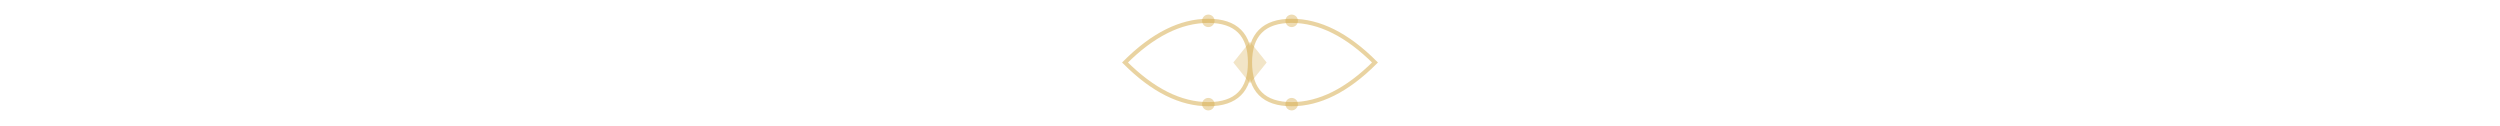
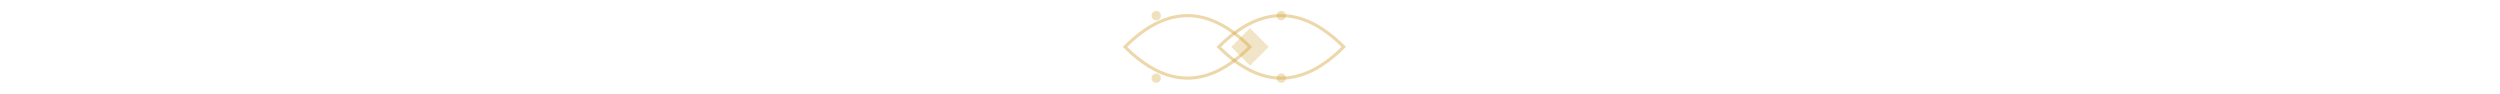
- <svg xmlns="http://www.w3.org/2000/svg" viewBox="0 0 600 30" width="600" height="30" preserveAspectRatio="xMidYMid meet">
+ <svg xmlns="http://www.w3.org/2000/svg" viewBox="0 0 800 30" width="800" height="30" preserveAspectRatio="xMidYMid meet">
  <defs>
-     <linearGradient id="sepGrad" x1="0%" y1="0%" x2="100%" y2="0%">
+     <linearGradient id="sepLeft" x1="0%" y1="0%" x2="100%" y2="0%">
      <stop offset="0%" style="stop-color:transparent" />
-       <stop offset="20%" style="stop-color:#d4a843;stop-opacity:0.4" />
-       <stop offset="50%" style="stop-color:#d4a843;stop-opacity:0.6" />
-       <stop offset="80%" style="stop-color:#d4a843;stop-opacity:0.4" />
+       <stop offset="100%" style="stop-color:#d4a843;stop-opacity:0.35" />
+     </linearGradient>
+     <linearGradient id="sepRight" x1="0%" y1="0%" x2="100%" y2="0%">
+       <stop offset="0%" style="stop-color:#d4a843;stop-opacity:0.35" />
      <stop offset="100%" style="stop-color:transparent" />
    </linearGradient>
  </defs>
-   <line x1="0" y1="15" x2="260" y2="15" stroke="url(#sepGrad)" stroke-width="1" />
-   <line x1="340" y1="15" x2="600" y2="15" stroke="url(#sepGrad)" stroke-width="1" />
-   <path d="M270 15 Q280 5 290 5 Q300 5 300 15 Q300 5 310 5 Q320 5 330 15 Q320 25 310 25 Q300 25 300 15 Q300 25 290 25 Q280 25 270 15 Z" fill="none" stroke="#d4a843" stroke-width="1" opacity="0.5" />
-   <circle cx="290" cy="5" r="1.5" fill="#d4a843" opacity="0.4" />
-   <circle cx="310" cy="5" r="1.5" fill="#d4a843" opacity="0.4" />
-   <circle cx="290" cy="25" r="1.5" fill="#d4a843" opacity="0.4" />
-   <circle cx="310" cy="25" r="1.5" fill="#d4a843" opacity="0.4" />
-   <path d="M296 15 L300 10 L304 15 L300 20 Z" fill="#d4a843" opacity="0.3" />
+   <line x1="0" y1="15" x2="350" y2="15" stroke="url(#sepLeft)" stroke-width="1" />
+   <path d="M360 15 Q370 5 380 5 Q390 5 400 15 Q390 25 380 25 Q370 25 360 15 Z" fill="none" stroke="#d4a843" stroke-width="1" opacity="0.45" />
+   <path d="M390 15 Q400 5 410 5 Q420 5 430 15 Q420 25 410 25 Q400 25 390 15 Z" fill="none" stroke="#d4a843" stroke-width="1" opacity="0.45" />
+   <path d="M394 15 L400 9 L406 15 L400 21 Z" fill="#d4a843" opacity="0.3" />
+   <circle cx="370" cy="5" r="1.5" fill="#d4a843" opacity="0.35" />
+   <circle cx="410" cy="5" r="1.5" fill="#d4a843" opacity="0.35" />
+   <circle cx="370" cy="25" r="1.5" fill="#d4a843" opacity="0.35" />
+   <circle cx="410" cy="25" r="1.5" fill="#d4a843" opacity="0.35" />
+   <line x1="440" y1="15" x2="800" y2="15" stroke="url(#sepRight)" stroke-width="1" />
</svg>
